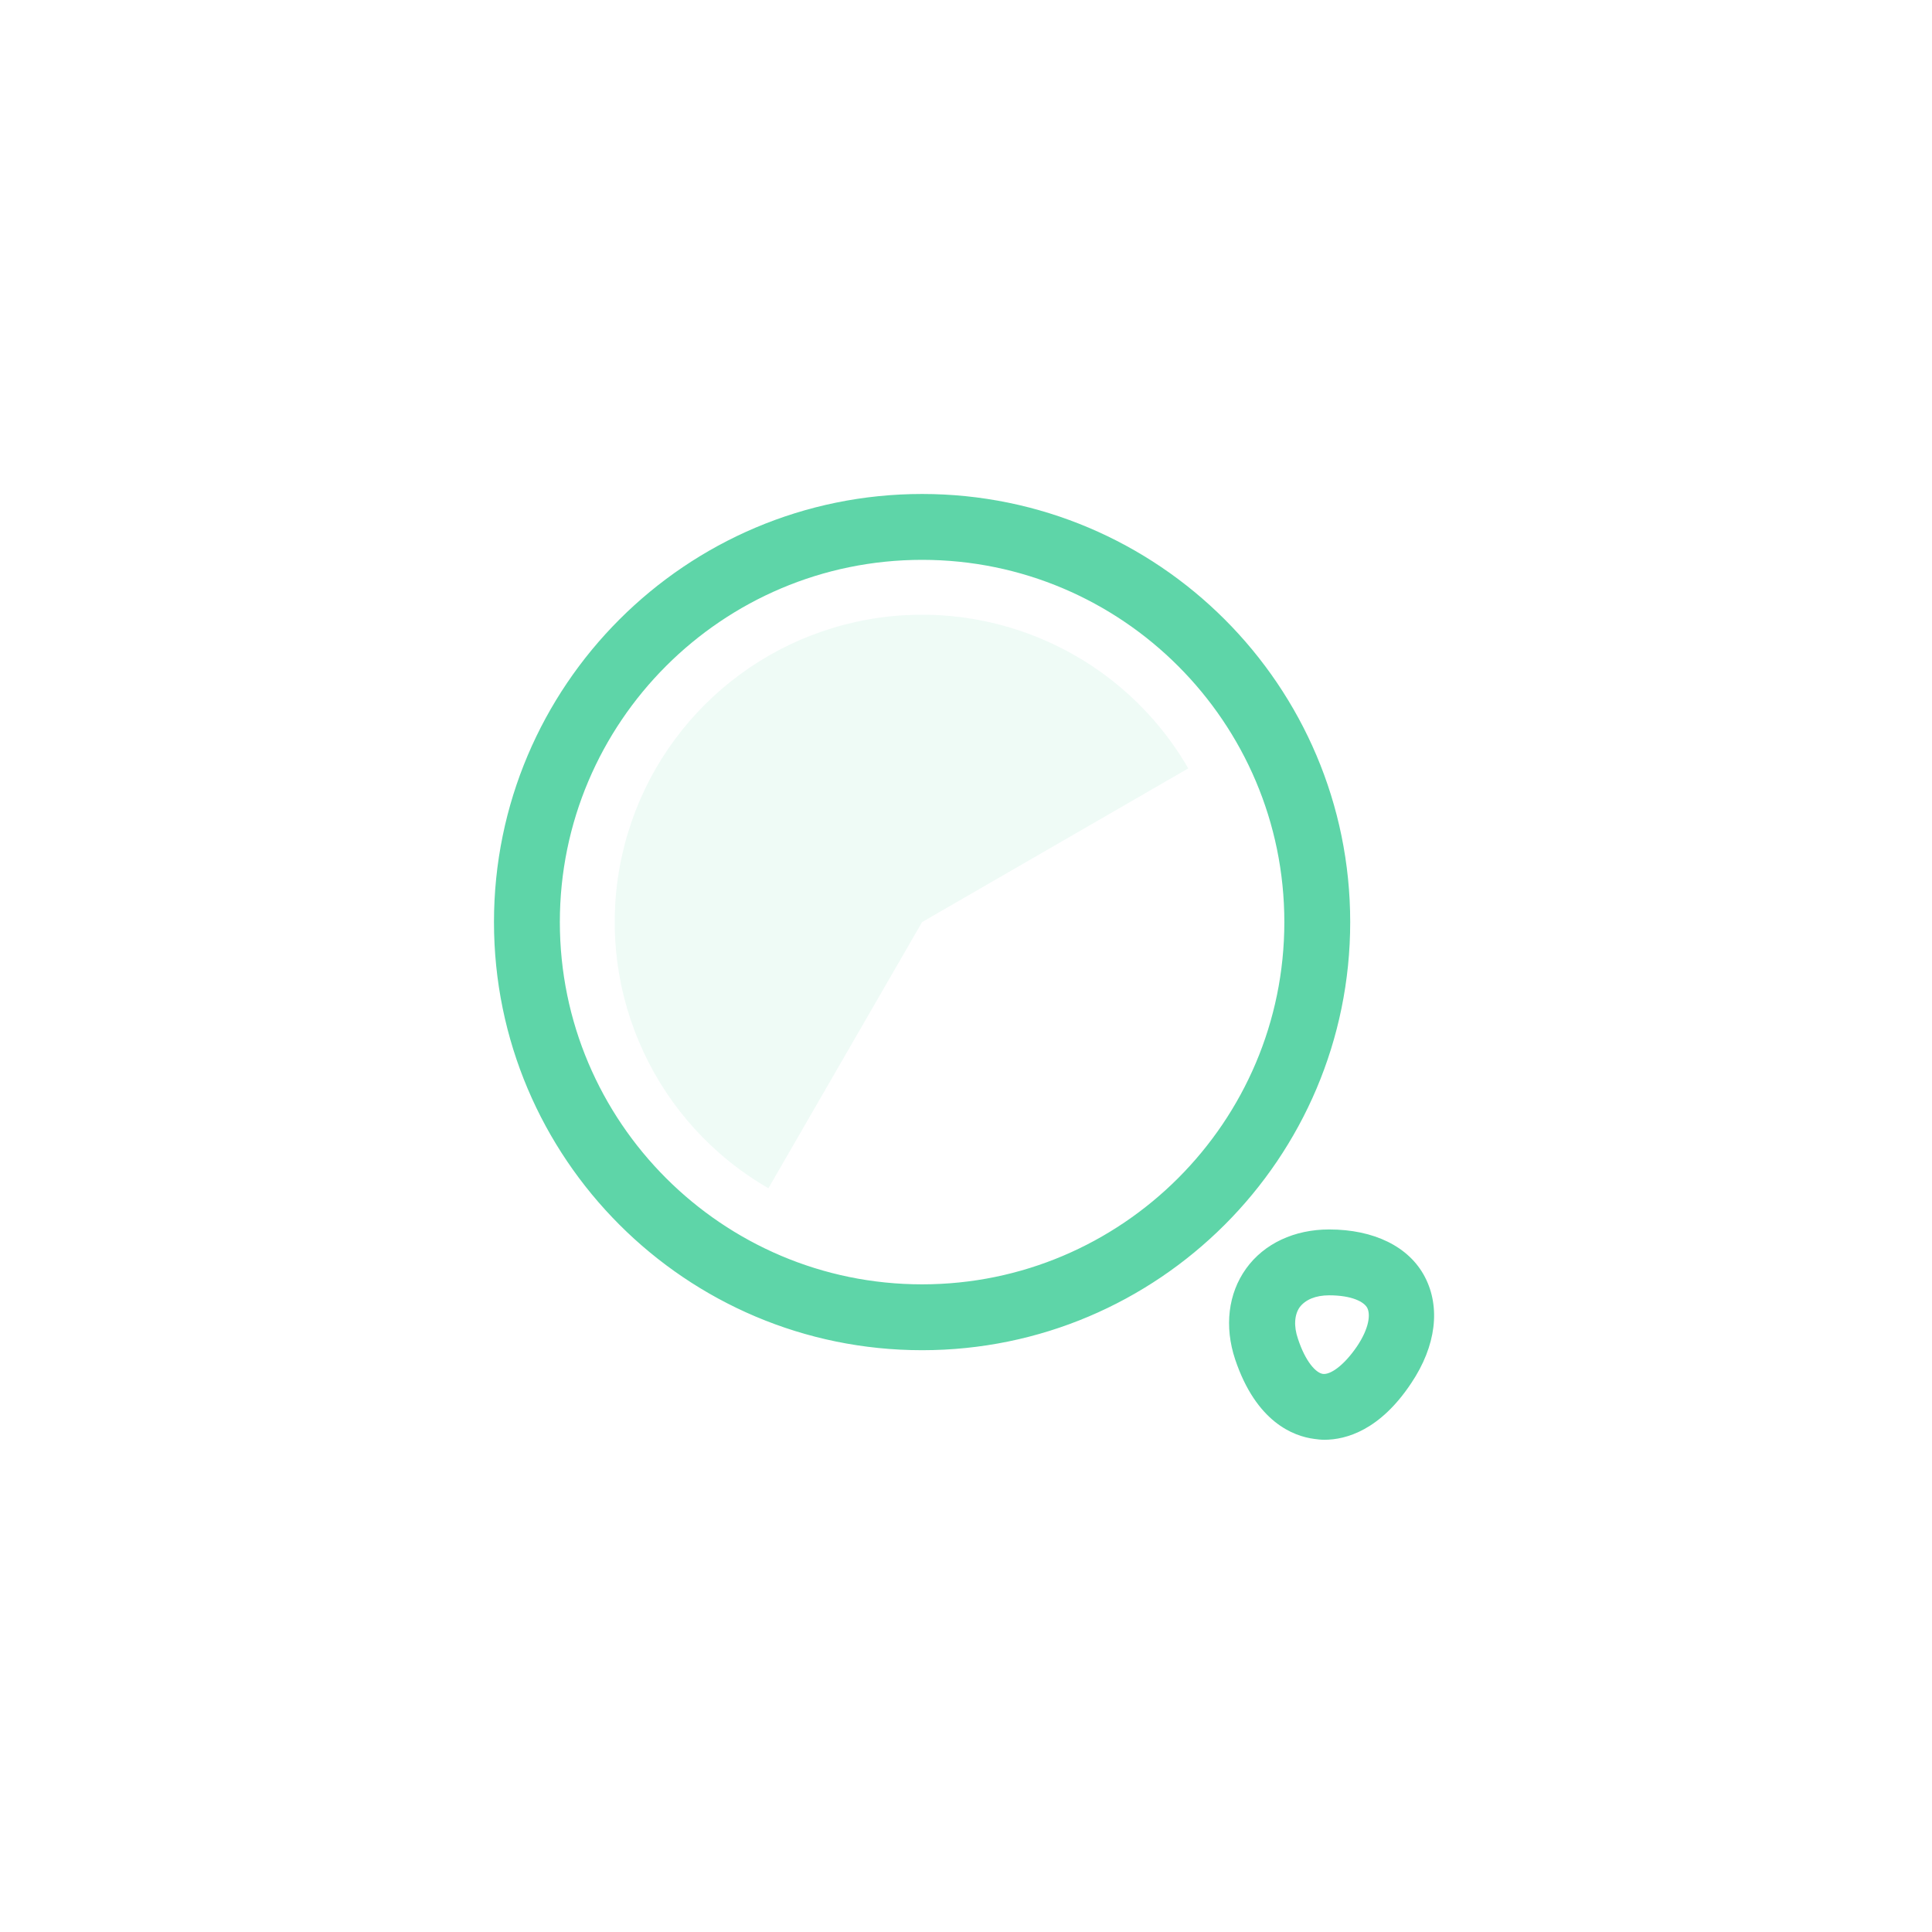
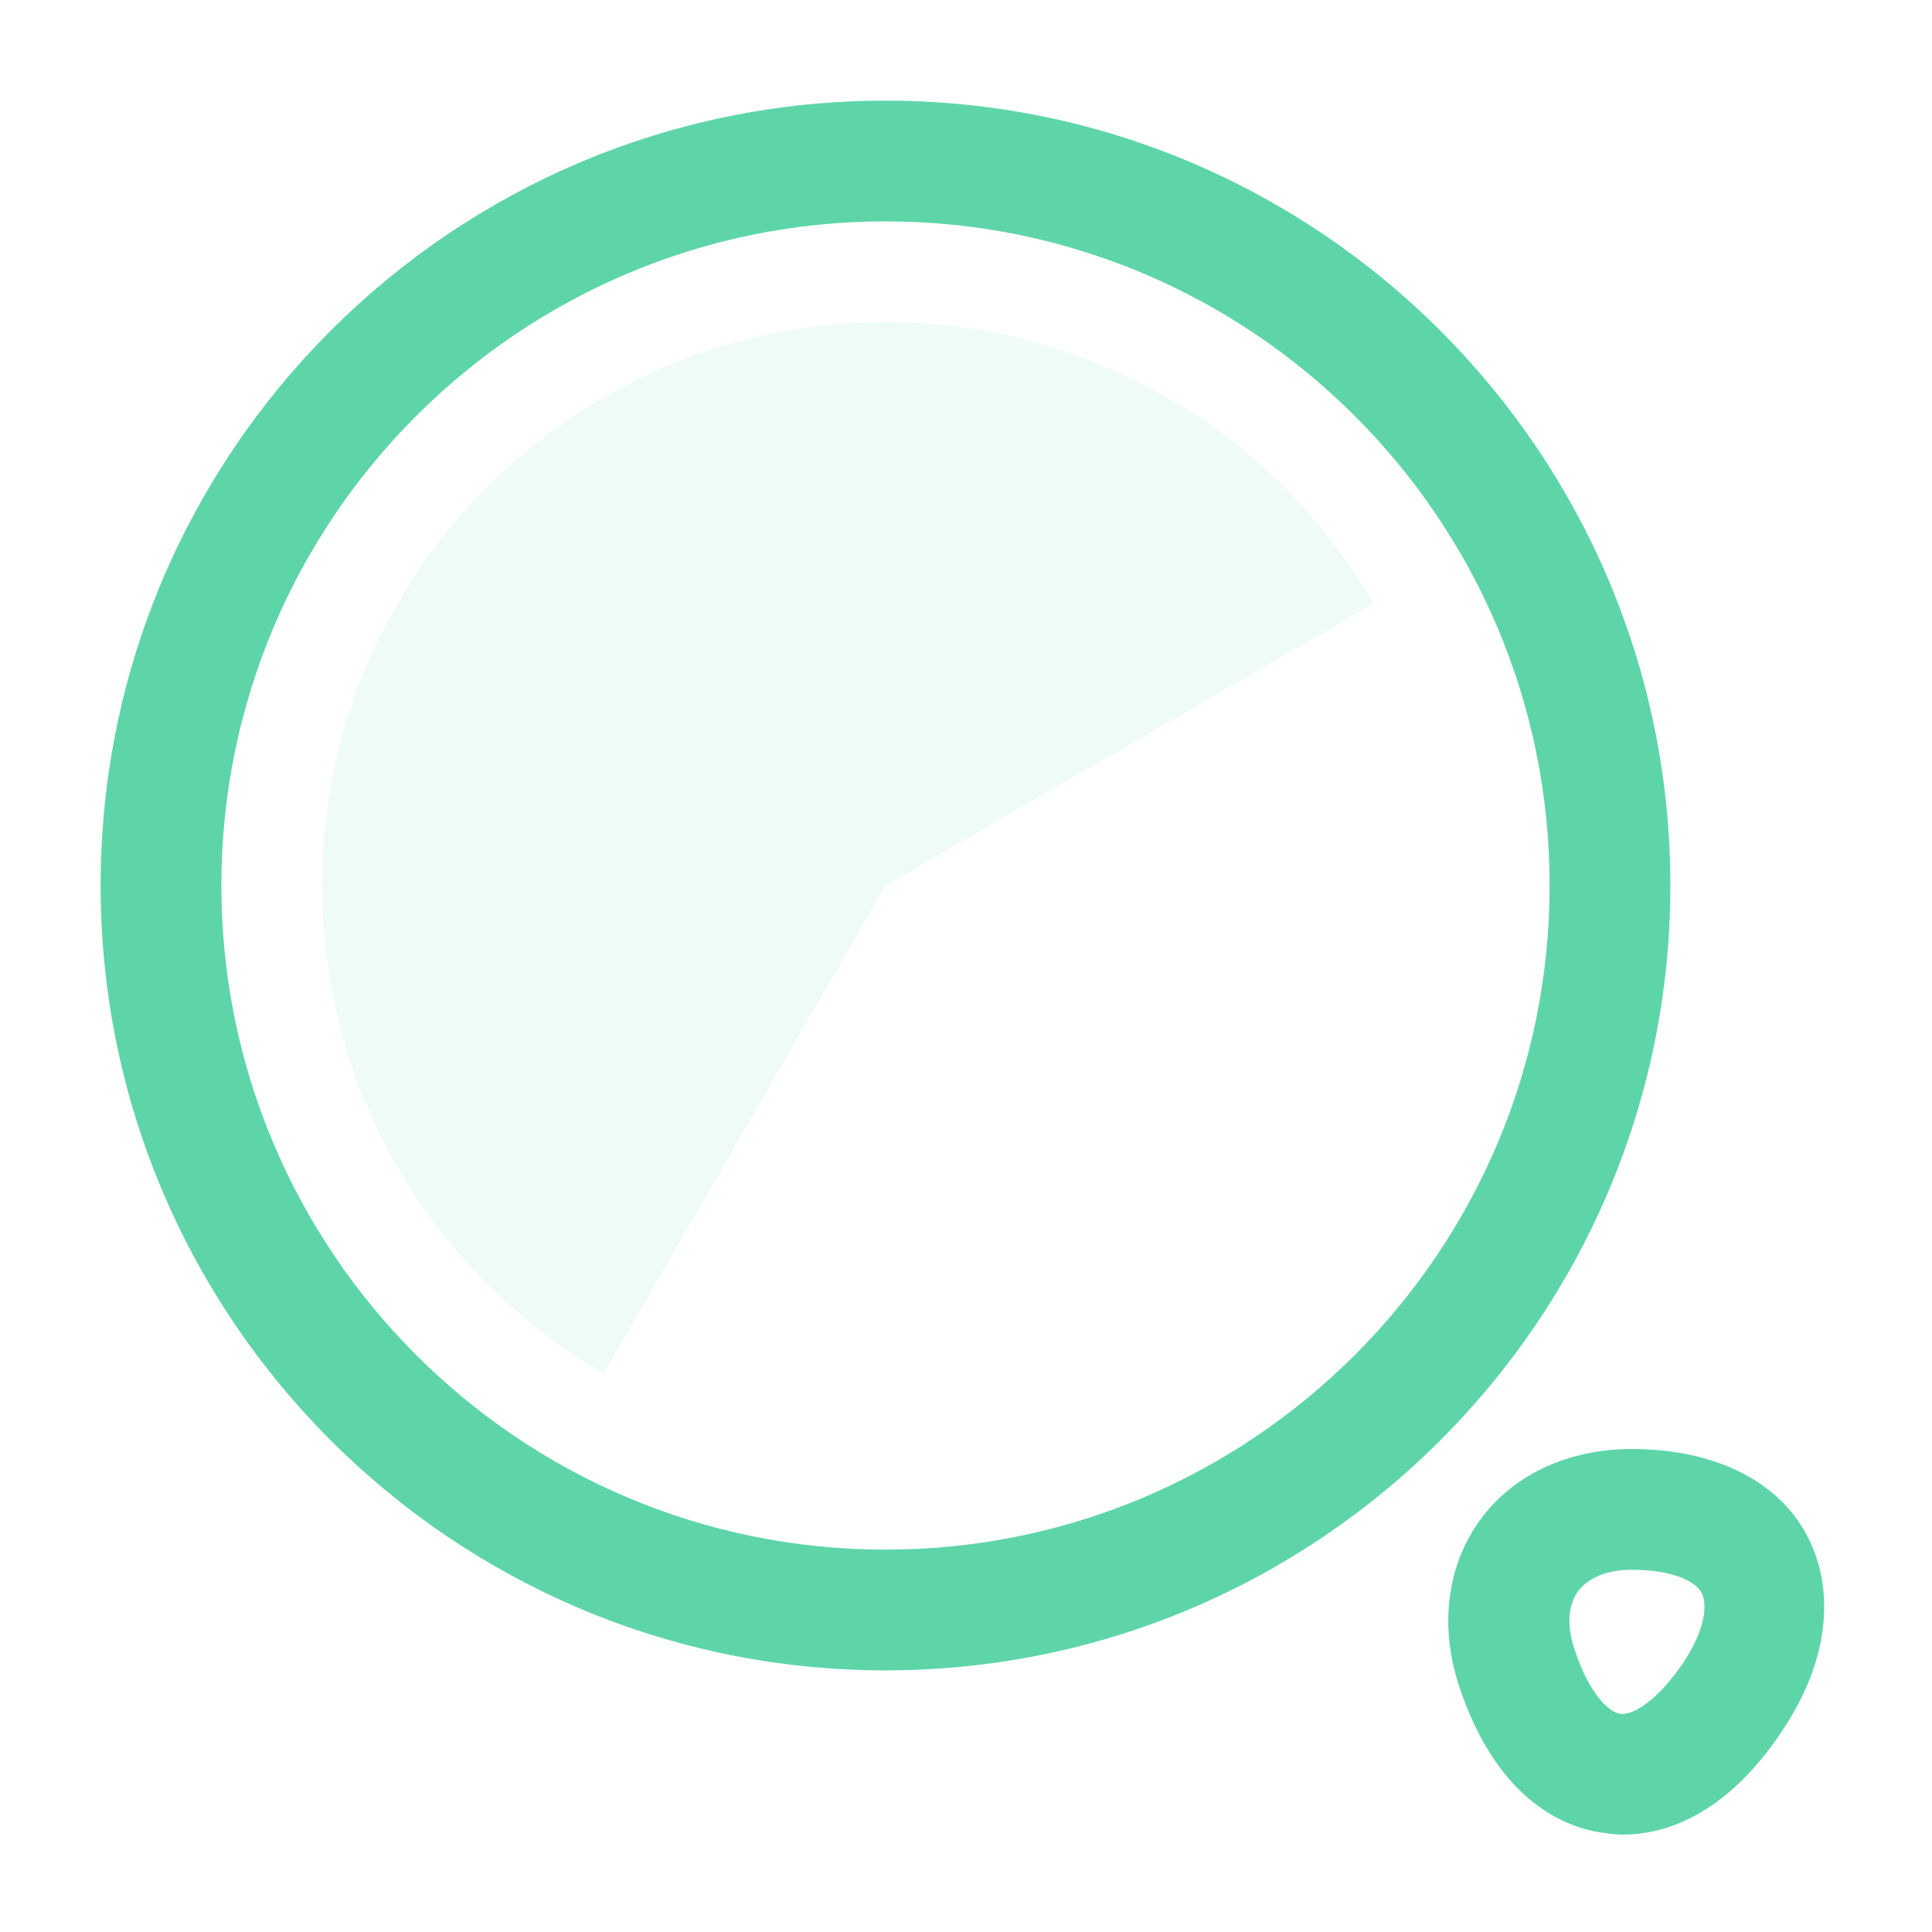
- <svg xmlns="http://www.w3.org/2000/svg" width="44" height="44" fill="none" viewBox="0 0 44 44">
-   <path fill="#5ED5A8" d="M21 30.75c-5.38 0-9.75-4.37-9.75-9.75s4.37-9.75 9.75-9.75 9.75 4.37 9.75 9.75-4.37 9.75-9.75 9.75Zm0-18c-4.55 0-8.25 3.7-8.25 8.25s3.7 8.25 8.25 8.25 8.25-3.7 8.25-8.25-3.7-8.25-8.25-8.25Zm9.16 20.04c-.08 0-.16-.01-.23-.02-.47-.06-1.32-.38-1.8-1.81-.25-.75-.16-1.5.25-2.07.41-.57 1.1-.89 1.89-.89 1.02 0 1.82.39 2.18 1.08.36.69.26 1.57-.31 2.42-.71 1.07-1.48 1.29-1.98 1.29Zm-.6-2.3c.17.52.41.78.57.8.16.02.46-.17.77-.62.29-.43.31-.74.24-.88s-.35-.29-.87-.29c-.31 0-.54.1-.67.27-.12.17-.14.43-.04.72Z" />
-   <path fill="#5ED5A8" d="M27.062 17.5a7 7 0 1 0-9.562 9.562L21 21l6.062-3.5Z" opacity=".1" />
+ <svg xmlns="http://www.w3.org/2000/svg" width="24" height="24" viewBox="0 0 24 24" fill="none">
+   <path d="M11 20.75C5.62 20.75 1.25 16.38 1.25 11C1.25 5.62 5.62 1.25 11 1.25C16.38 1.25 20.75 5.62 20.75 11C20.75 16.38 16.38 20.75 11 20.75ZM11 2.75C6.45 2.75 2.75 6.45 2.75 11C2.75 15.55 6.45 19.25 11 19.25C15.55 19.25 19.25 15.55 19.25 11C19.25 6.45 15.55 2.75 11 2.75Z" fill="#5ED5A8" />
+   <path d="M20.16 22.79C20.08 22.79 20 22.78 19.93 22.77C19.46 22.71 18.61 22.39 18.13 20.96C17.88 20.21 17.97 19.46 18.38 18.89C18.79 18.32 19.48 18 20.27 18C21.29 18 22.09 18.39 22.45 19.08C22.81 19.77 22.71 20.65 22.14 21.5C21.43 22.57 20.66 22.79 20.16 22.79ZM19.56 20.49C19.73 21.01 19.97 21.27 20.13 21.29C20.29 21.31 20.59 21.12 20.9 20.67C21.19 20.24 21.21 19.93 21.14 19.79C21.07 19.65 20.79 19.5 20.27 19.5C19.96 19.5 19.73 19.6 19.6 19.77C19.48 19.94 19.46 20.2 19.56 20.49Z" fill="#5ED5A8" />
+   <path opacity="0.1" d="M17.062 7.5C16.526 6.57 15.782 5.776 14.889 5.179C13.996 4.583 12.978 4.2 11.914 4.06C10.849 3.919 9.767 4.026 8.75 4.371C7.733 4.716 6.81 5.291 6.05 6.05C5.291 6.809 4.717 7.733 4.372 8.75C4.027 9.766 3.92 10.849 4.06 11.913C4.2 12.978 4.583 13.996 5.18 14.889C5.776 15.781 6.57 16.525 7.5 17.062L11 11L17.062 7.5Z" fill="#5ED5A8" />
</svg>
